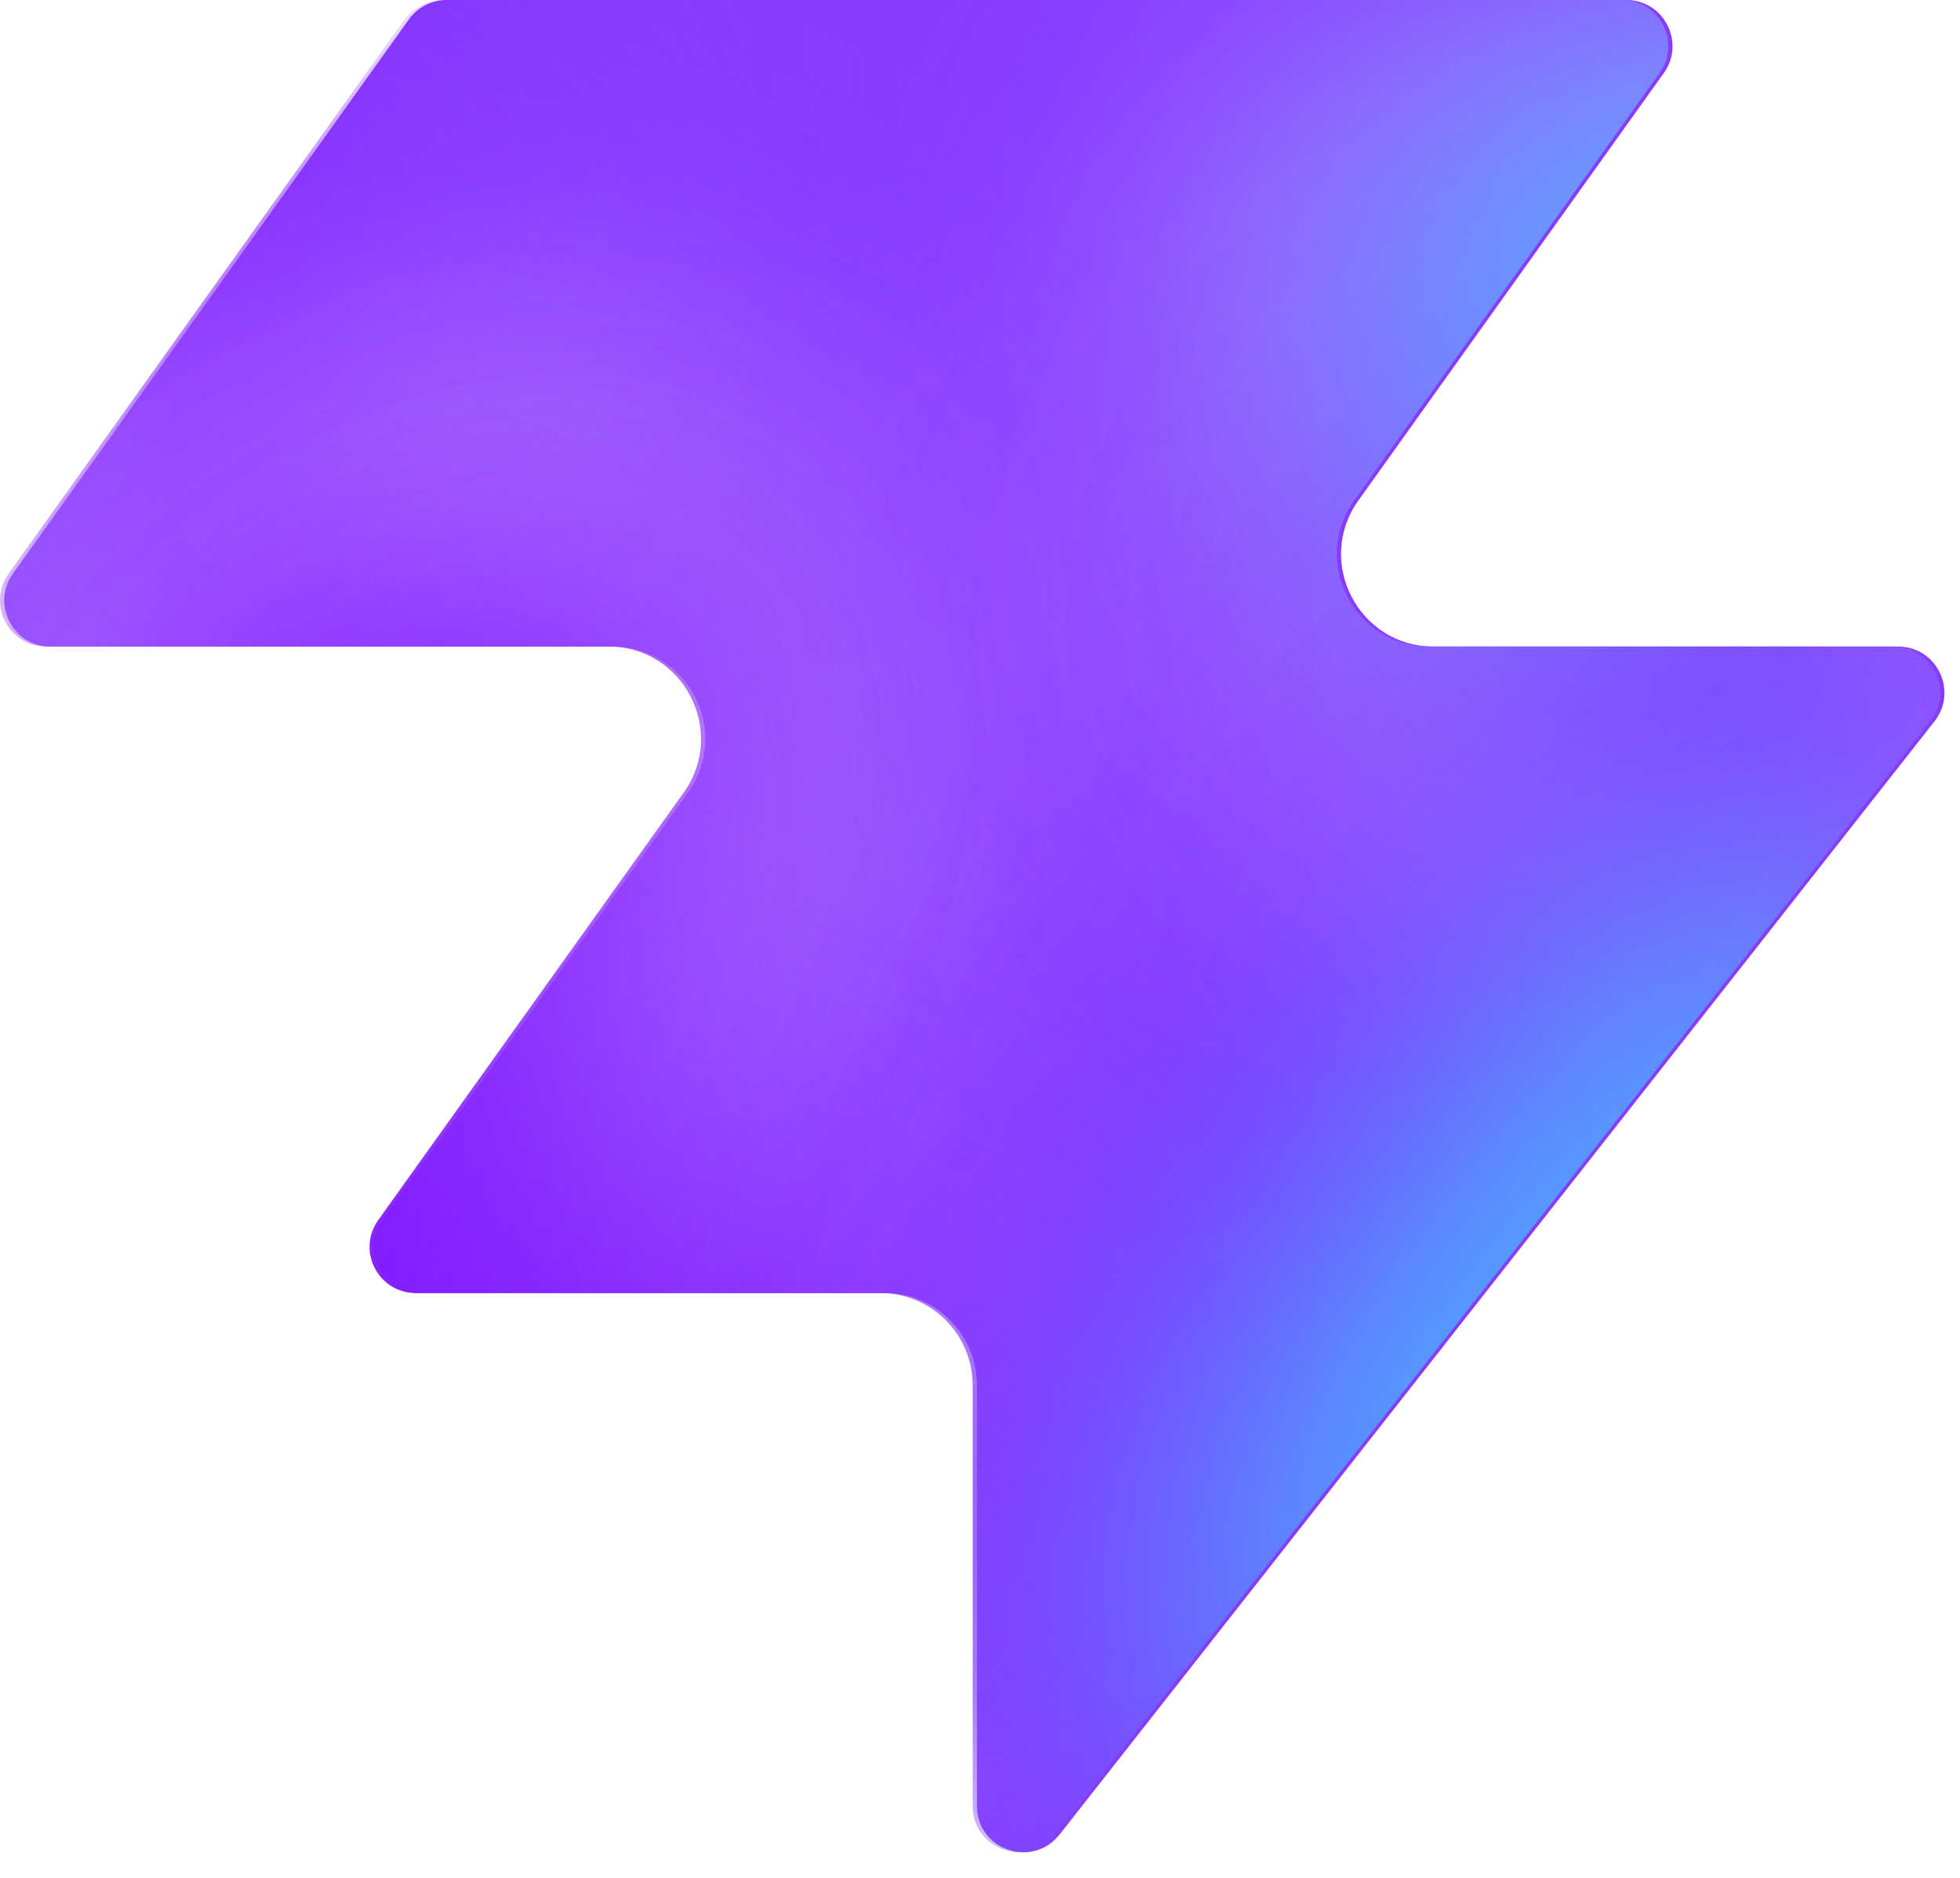
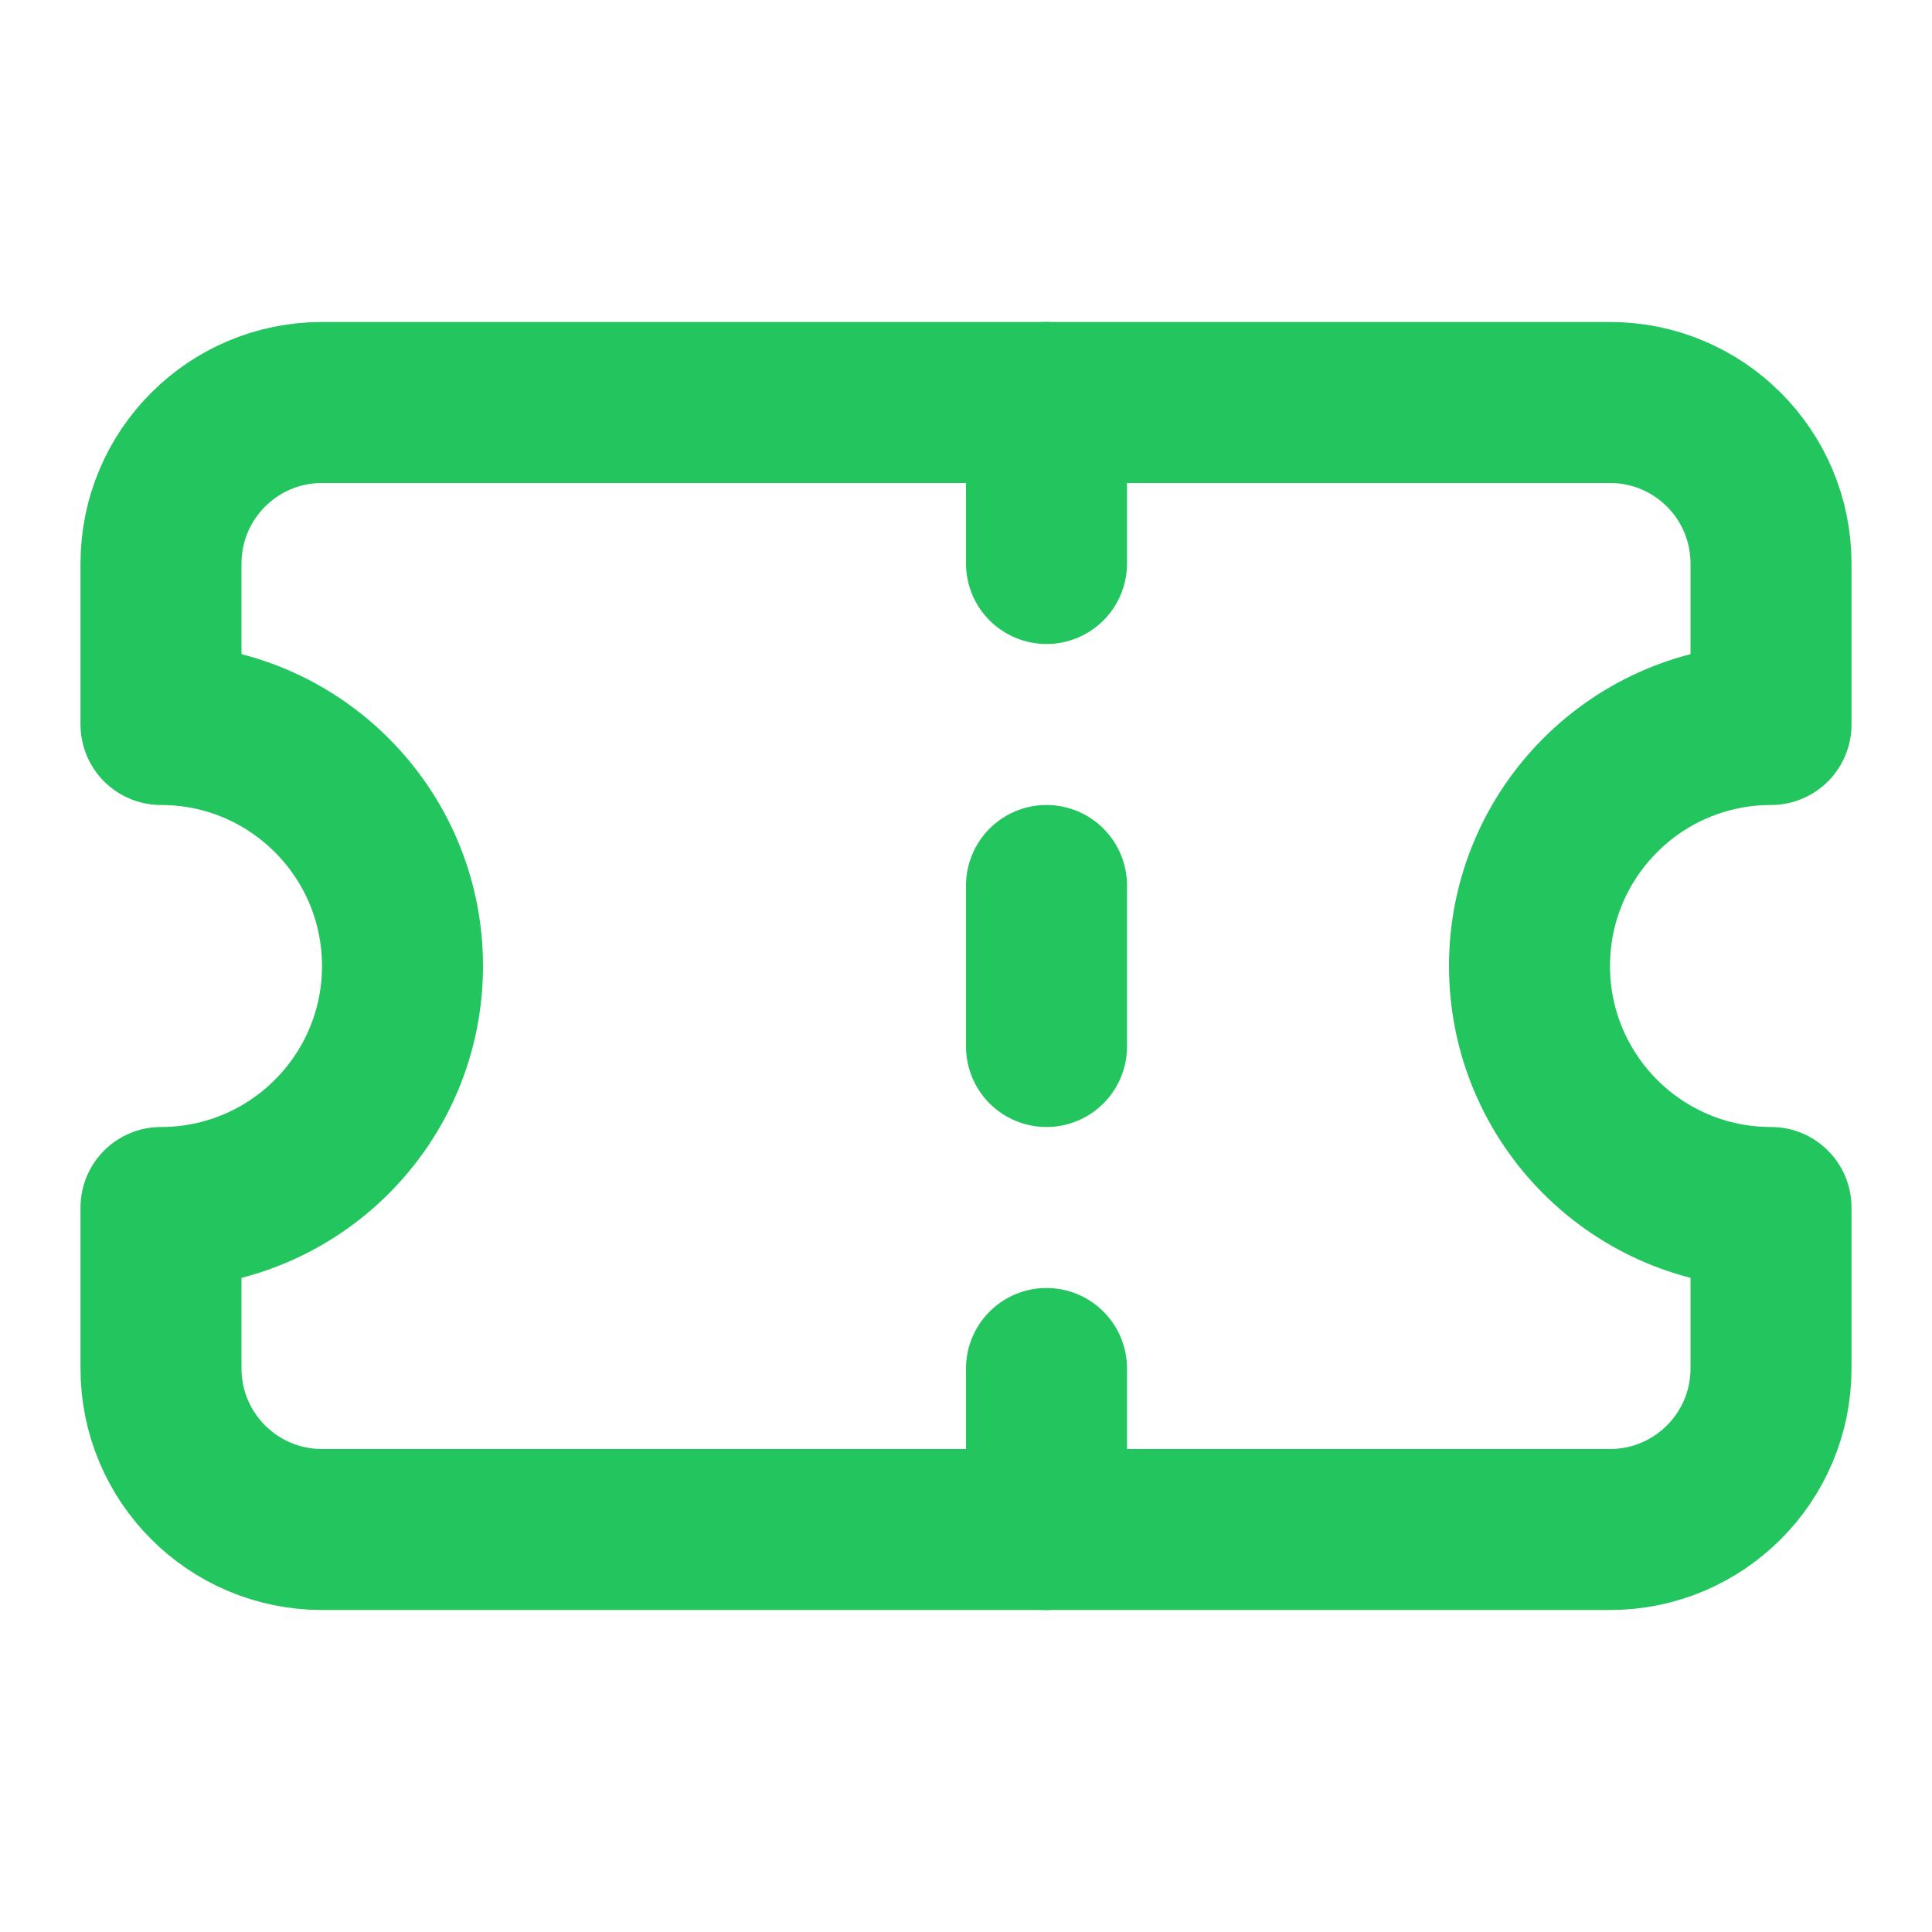
- <svg xmlns="http://www.w3.org/2000/svg" width="48" height="46" fill="none" viewBox="0 0 48 46">
-   <path fill="#863bff" d="M25.946 44.938c-.664.845-2.021.375-2.021-.698V33.937a2.26 2.26 0 0 0-2.262-2.262H10.287c-.92 0-1.456-1.04-.92-1.788l7.48-10.471c1.07-1.497 0-3.578-1.842-3.578H1.237c-.92 0-1.456-1.04-.92-1.788L10.013.474c.214-.297.556-.474.92-.474h28.894c.92 0 1.456 1.04.92 1.788l-7.48 10.471c-1.07 1.498 0 3.579 1.842 3.579h11.377c.943 0 1.473 1.088.89 1.83L25.947 44.94z" style="fill:#863bff;fill:color(display-p3 .525 .23 1);fill-opacity:1" />
-   <mask id="a" width="48" height="46" x="0" y="0" maskUnits="userSpaceOnUse" style="mask-type:alpha">
-     <path fill="#000" d="M25.842 44.938c-.664.844-2.021.375-2.021-.698V33.937a2.26 2.26 0 0 0-2.262-2.262H10.183c-.92 0-1.456-1.04-.92-1.788l7.48-10.471c1.07-1.498 0-3.579-1.842-3.579H1.133c-.92 0-1.456-1.04-.92-1.787L9.91.473c.214-.297.556-.474.92-.474h28.894c.92 0 1.456 1.04.92 1.788l-7.48 10.471c-1.07 1.498 0 3.578 1.842 3.578h11.377c.943 0 1.473 1.088.89 1.832L25.843 44.94z" style="fill:#000;fill-opacity:1" />
-   </mask>
-   <g mask="url(#a)">
-     <g filter="url(#b)">
-       <ellipse cx="5.508" cy="14.704" fill="#ede6ff" rx="5.508" ry="14.704" style="fill:#ede6ff;fill:color(display-p3 .927 .903 1);fill-opacity:1" transform="matrix(.00324 1 1 -.00324 -4.47 31.516)" />
-     </g>
-     <g filter="url(#c)">
-       <ellipse cx="10.399" cy="29.851" fill="#ede6ff" rx="10.399" ry="29.851" style="fill:#ede6ff;fill:color(display-p3 .927 .903 1);fill-opacity:1" transform="matrix(.00324 1 1 -.00324 -39.328 7.883)" />
-     </g>
-     <g filter="url(#d)">
-       <ellipse cx="5.508" cy="30.487" fill="#7e14ff" rx="5.508" ry="30.487" style="fill:#7e14ff;fill:color(display-p3 .492 .077 1);fill-opacity:1" transform="rotate(89.814 -25.913 -14.639)scale(1 -1)" />
-     </g>
-     <g filter="url(#e)">
-       <ellipse cx="5.508" cy="30.599" fill="#7e14ff" rx="5.508" ry="30.599" style="fill:#7e14ff;fill:color(display-p3 .492 .077 1);fill-opacity:1" transform="rotate(89.814 -32.644 -3.334)scale(1 -1)" />
-     </g>
-     <g filter="url(#f)">
-       <ellipse cx="5.508" cy="30.599" fill="#7e14ff" rx="5.508" ry="30.599" style="fill:#7e14ff;fill:color(display-p3 .492 .077 1);fill-opacity:1" transform="matrix(.00324 1 1 -.00324 -34.34 30.47)" />
-     </g>
-     <g filter="url(#g)">
-       <ellipse cx="14.072" cy="22.078" fill="#ede6ff" rx="14.072" ry="22.078" style="fill:#ede6ff;fill:color(display-p3 .927 .903 1);fill-opacity:1" transform="rotate(93.35 24.506 48.493)scale(-1 1)" />
-     </g>
-     <g filter="url(#h)">
-       <ellipse cx="3.47" cy="21.501" fill="#7e14ff" rx="3.47" ry="21.501" style="fill:#7e14ff;fill:color(display-p3 .492 .077 1);fill-opacity:1" transform="rotate(89.009 28.708 47.59)scale(-1 1)" />
-     </g>
-     <g filter="url(#i)">
-       <ellipse cx="3.47" cy="21.501" fill="#7e14ff" rx="3.47" ry="21.501" style="fill:#7e14ff;fill:color(display-p3 .492 .077 1);fill-opacity:1" transform="rotate(89.009 28.708 47.59)scale(-1 1)" />
-     </g>
-     <g filter="url(#j)">
-       <ellipse cx=".387" cy="8.972" fill="#7e14ff" rx="4.407" ry="29.108" style="fill:#7e14ff;fill:color(display-p3 .492 .077 1);fill-opacity:1" transform="rotate(39.51 .387 8.972)" />
-     </g>
-     <g filter="url(#k)">
-       <ellipse cx="47.523" cy="-6.092" fill="#7e14ff" rx="4.407" ry="29.108" style="fill:#7e14ff;fill:color(display-p3 .492 .077 1);fill-opacity:1" transform="rotate(37.892 47.523 -6.092)" />
-     </g>
-     <g filter="url(#l)">
-       <ellipse cx="41.412" cy="6.333" fill="#47bfff" rx="5.971" ry="9.665" style="fill:#47bfff;fill:color(display-p3 .28 .748 1);fill-opacity:1" transform="rotate(37.892 41.412 6.333)" />
-     </g>
-     <g filter="url(#m)">
-       <ellipse cx="-1.879" cy="38.332" fill="#7e14ff" rx="4.407" ry="29.108" style="fill:#7e14ff;fill:color(display-p3 .492 .077 1);fill-opacity:1" transform="rotate(37.892 -1.88 38.332)" />
-     </g>
-     <g filter="url(#n)">
-       <ellipse cx="-1.879" cy="38.332" fill="#7e14ff" rx="4.407" ry="29.108" style="fill:#7e14ff;fill:color(display-p3 .492 .077 1);fill-opacity:1" transform="rotate(37.892 -1.88 38.332)" />
-     </g>
-     <g filter="url(#o)">
-       <ellipse cx="35.651" cy="29.907" fill="#7e14ff" rx="4.407" ry="29.108" style="fill:#7e14ff;fill:color(display-p3 .492 .077 1);fill-opacity:1" transform="rotate(37.892 35.651 29.907)" />
-     </g>
-     <g filter="url(#p)">
-       <ellipse cx="38.418" cy="32.4" fill="#47bfff" rx="5.971" ry="15.297" style="fill:#47bfff;fill:color(display-p3 .28 .748 1);fill-opacity:1" transform="rotate(37.892 38.418 32.4)" />
-     </g>
-   </g>
-   <defs>
-     <filter id="b" width="60.045" height="41.654" x="-19.77" y="16.149" color-interpolation-filters="sRGB" filterUnits="userSpaceOnUse">
-       <feFlood flood-opacity="0" result="BackgroundImageFix" />
-       <feBlend in="SourceGraphic" in2="BackgroundImageFix" result="shape" />
-       <feGaussianBlur result="effect1_foregroundBlur_2002_17158" stdDeviation="7.659" />
-     </filter>
-     <filter id="c" width="90.34" height="51.437" x="-54.613" y="-7.533" color-interpolation-filters="sRGB" filterUnits="userSpaceOnUse">
-       <feFlood flood-opacity="0" result="BackgroundImageFix" />
-       <feBlend in="SourceGraphic" in2="BackgroundImageFix" result="shape" />
-       <feGaussianBlur result="effect1_foregroundBlur_2002_17158" stdDeviation="7.659" />
-     </filter>
-     <filter id="d" width="79.355" height="29.4" x="-49.64" y="2.03" color-interpolation-filters="sRGB" filterUnits="userSpaceOnUse">
-       <feFlood flood-opacity="0" result="BackgroundImageFix" />
-       <feBlend in="SourceGraphic" in2="BackgroundImageFix" result="shape" />
-       <feGaussianBlur result="effect1_foregroundBlur_2002_17158" stdDeviation="4.596" />
-     </filter>
-     <filter id="e" width="79.579" height="29.4" x="-45.045" y="20.029" color-interpolation-filters="sRGB" filterUnits="userSpaceOnUse">
-       <feFlood flood-opacity="0" result="BackgroundImageFix" />
-       <feBlend in="SourceGraphic" in2="BackgroundImageFix" result="shape" />
-       <feGaussianBlur result="effect1_foregroundBlur_2002_17158" stdDeviation="4.596" />
-     </filter>
-     <filter id="f" width="79.579" height="29.4" x="-43.513" y="21.178" color-interpolation-filters="sRGB" filterUnits="userSpaceOnUse">
-       <feFlood flood-opacity="0" result="BackgroundImageFix" />
-       <feBlend in="SourceGraphic" in2="BackgroundImageFix" result="shape" />
-       <feGaussianBlur result="effect1_foregroundBlur_2002_17158" stdDeviation="4.596" />
-     </filter>
-     <filter id="g" width="74.749" height="58.852" x="15.756" y="-17.901" color-interpolation-filters="sRGB" filterUnits="userSpaceOnUse">
-       <feFlood flood-opacity="0" result="BackgroundImageFix" />
-       <feBlend in="SourceGraphic" in2="BackgroundImageFix" result="shape" />
-       <feGaussianBlur result="effect1_foregroundBlur_2002_17158" stdDeviation="7.659" />
-     </filter>
-     <filter id="h" width="61.377" height="25.362" x="23.548" y="2.284" color-interpolation-filters="sRGB" filterUnits="userSpaceOnUse">
-       <feFlood flood-opacity="0" result="BackgroundImageFix" />
-       <feBlend in="SourceGraphic" in2="BackgroundImageFix" result="shape" />
-       <feGaussianBlur result="effect1_foregroundBlur_2002_17158" stdDeviation="4.596" />
-     </filter>
-     <filter id="i" width="61.377" height="25.362" x="23.548" y="2.284" color-interpolation-filters="sRGB" filterUnits="userSpaceOnUse">
-       <feFlood flood-opacity="0" result="BackgroundImageFix" />
-       <feBlend in="SourceGraphic" in2="BackgroundImageFix" result="shape" />
-       <feGaussianBlur result="effect1_foregroundBlur_2002_17158" stdDeviation="4.596" />
-     </filter>
-     <filter id="j" width="56.045" height="63.649" x="-27.636" y="-22.853" color-interpolation-filters="sRGB" filterUnits="userSpaceOnUse">
-       <feFlood flood-opacity="0" result="BackgroundImageFix" />
-       <feBlend in="SourceGraphic" in2="BackgroundImageFix" result="shape" />
-       <feGaussianBlur result="effect1_foregroundBlur_2002_17158" stdDeviation="4.596" />
-     </filter>
-     <filter id="k" width="54.814" height="64.646" x="20.116" y="-38.415" color-interpolation-filters="sRGB" filterUnits="userSpaceOnUse">
-       <feFlood flood-opacity="0" result="BackgroundImageFix" />
-       <feBlend in="SourceGraphic" in2="BackgroundImageFix" result="shape" />
-       <feGaussianBlur result="effect1_foregroundBlur_2002_17158" stdDeviation="4.596" />
-     </filter>
-     <filter id="l" width="33.541" height="35.313" x="24.641" y="-11.323" color-interpolation-filters="sRGB" filterUnits="userSpaceOnUse">
-       <feFlood flood-opacity="0" result="BackgroundImageFix" />
-       <feBlend in="SourceGraphic" in2="BackgroundImageFix" result="shape" />
-       <feGaussianBlur result="effect1_foregroundBlur_2002_17158" stdDeviation="4.596" />
-     </filter>
-     <filter id="m" width="54.814" height="64.646" x="-29.286" y="6.009" color-interpolation-filters="sRGB" filterUnits="userSpaceOnUse">
-       <feFlood flood-opacity="0" result="BackgroundImageFix" />
-       <feBlend in="SourceGraphic" in2="BackgroundImageFix" result="shape" />
-       <feGaussianBlur result="effect1_foregroundBlur_2002_17158" stdDeviation="4.596" />
-     </filter>
-     <filter id="n" width="54.814" height="64.646" x="-29.286" y="6.009" color-interpolation-filters="sRGB" filterUnits="userSpaceOnUse">
-       <feFlood flood-opacity="0" result="BackgroundImageFix" />
-       <feBlend in="SourceGraphic" in2="BackgroundImageFix" result="shape" />
-       <feGaussianBlur result="effect1_foregroundBlur_2002_17158" stdDeviation="4.596" />
-     </filter>
-     <filter id="o" width="54.814" height="64.646" x="8.244" y="-2.416" color-interpolation-filters="sRGB" filterUnits="userSpaceOnUse">
-       <feFlood flood-opacity="0" result="BackgroundImageFix" />
-       <feBlend in="SourceGraphic" in2="BackgroundImageFix" result="shape" />
-       <feGaussianBlur result="effect1_foregroundBlur_2002_17158" stdDeviation="4.596" />
-     </filter>
-     <filter id="p" width="39.409" height="43.623" x="18.713" y="10.588" color-interpolation-filters="sRGB" filterUnits="userSpaceOnUse">
-       <feFlood flood-opacity="0" result="BackgroundImageFix" />
-       <feBlend in="SourceGraphic" in2="BackgroundImageFix" result="shape" />
-       <feGaussianBlur result="effect1_foregroundBlur_2002_17158" stdDeviation="4.596" />
-     </filter>
-   </defs>
+ <svg xmlns="http://www.w3.org/2000/svg" viewBox="0 0 24 24" fill="none" stroke="#22c55e" stroke-width="2" stroke-linecap="round" stroke-linejoin="round">
+   <path d="M2 9a3 3 0 0 1 0 6v2a2 2 0 0 0 2 2h16a2 2 0 0 0 2-2v-2a3 3 0 0 1 0-6V7a2 2 0 0 0-2-2H4a2 2 0 0 0-2 2Z" />
+   <path d="M13 5v2" />
+   <path d="M13 17v2" />
+   <path d="M13 11v2" />
</svg>
